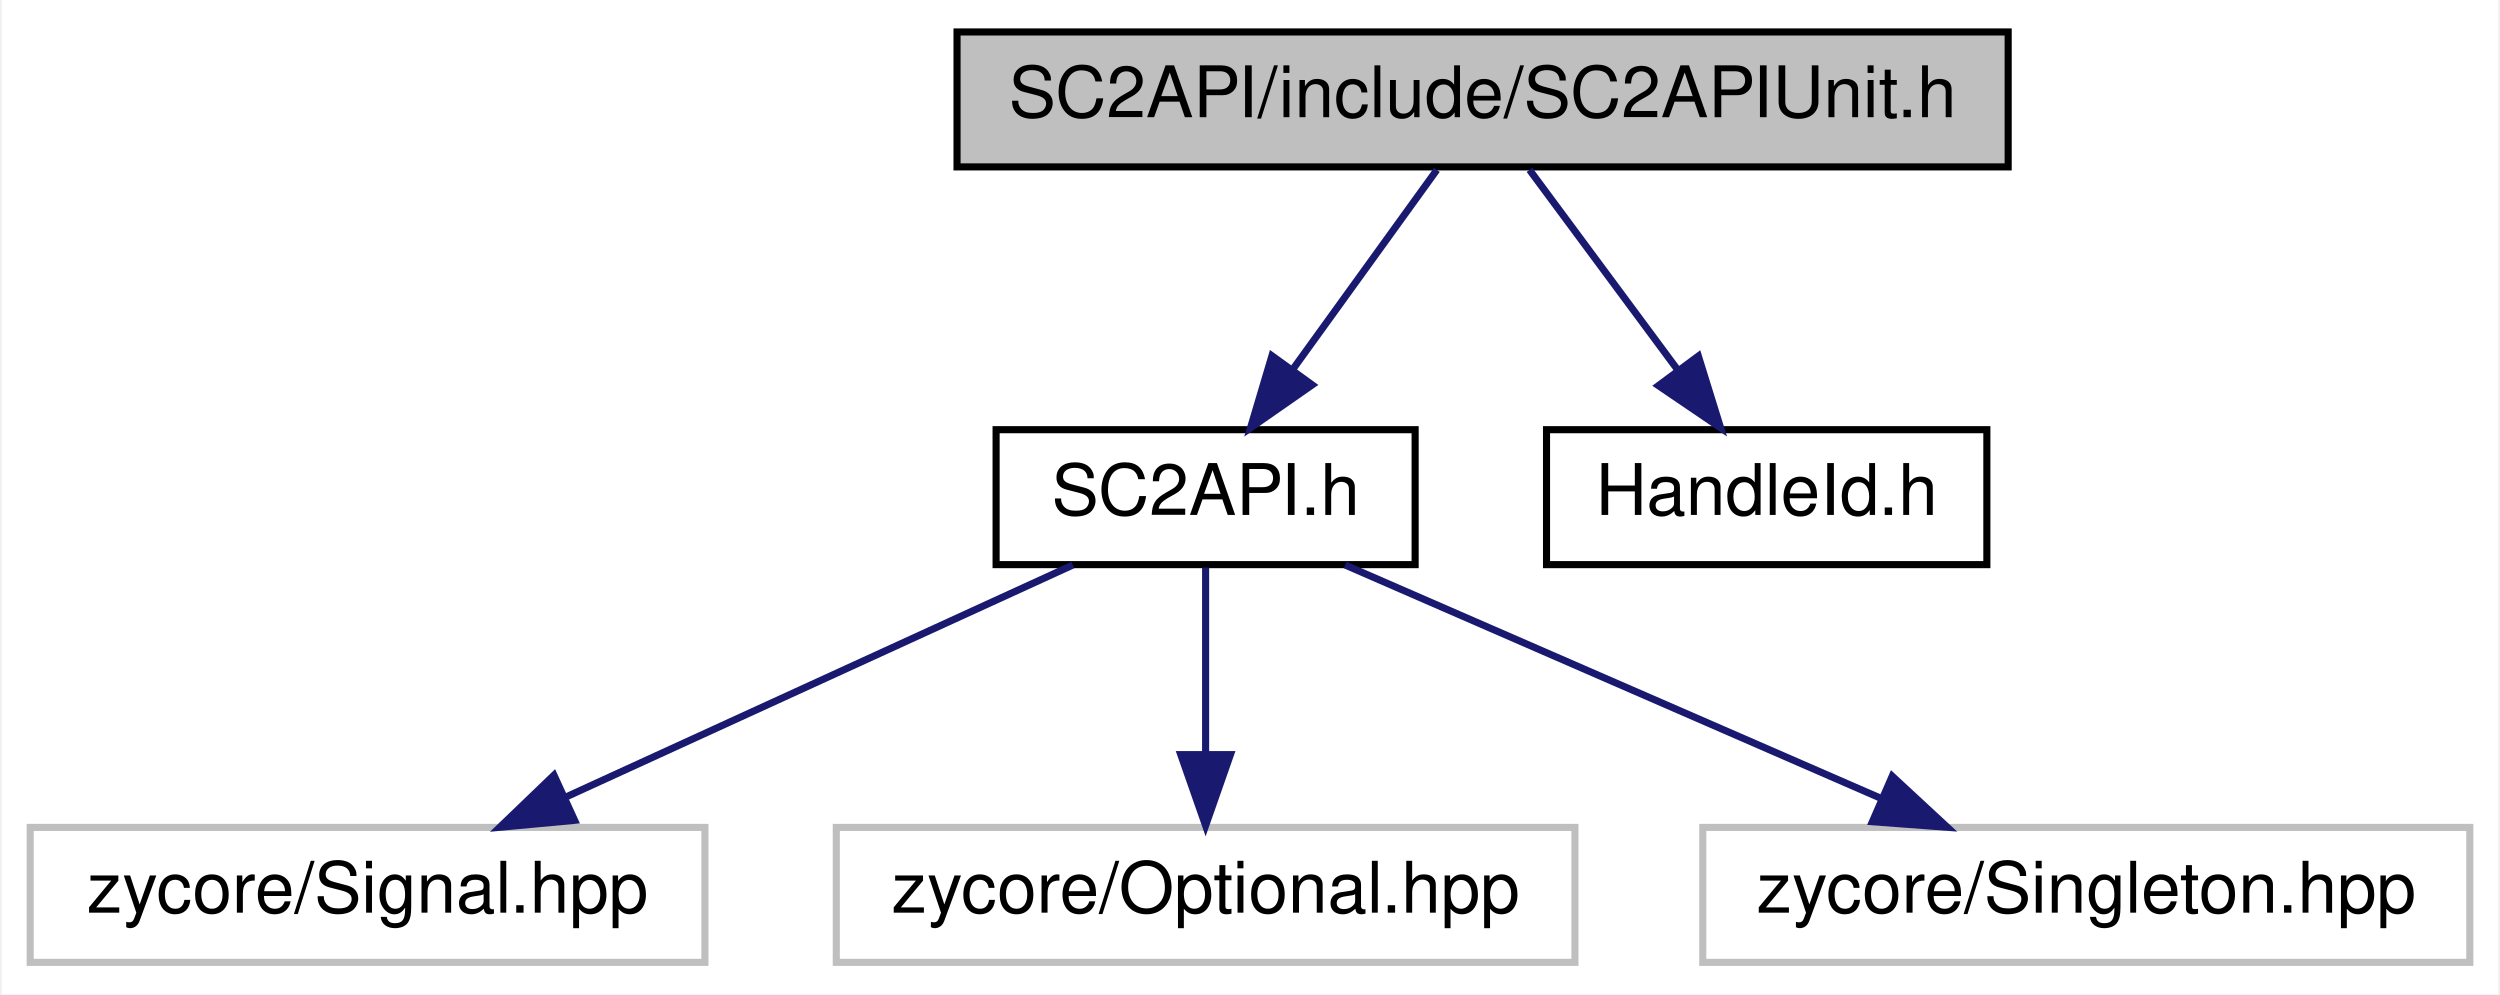
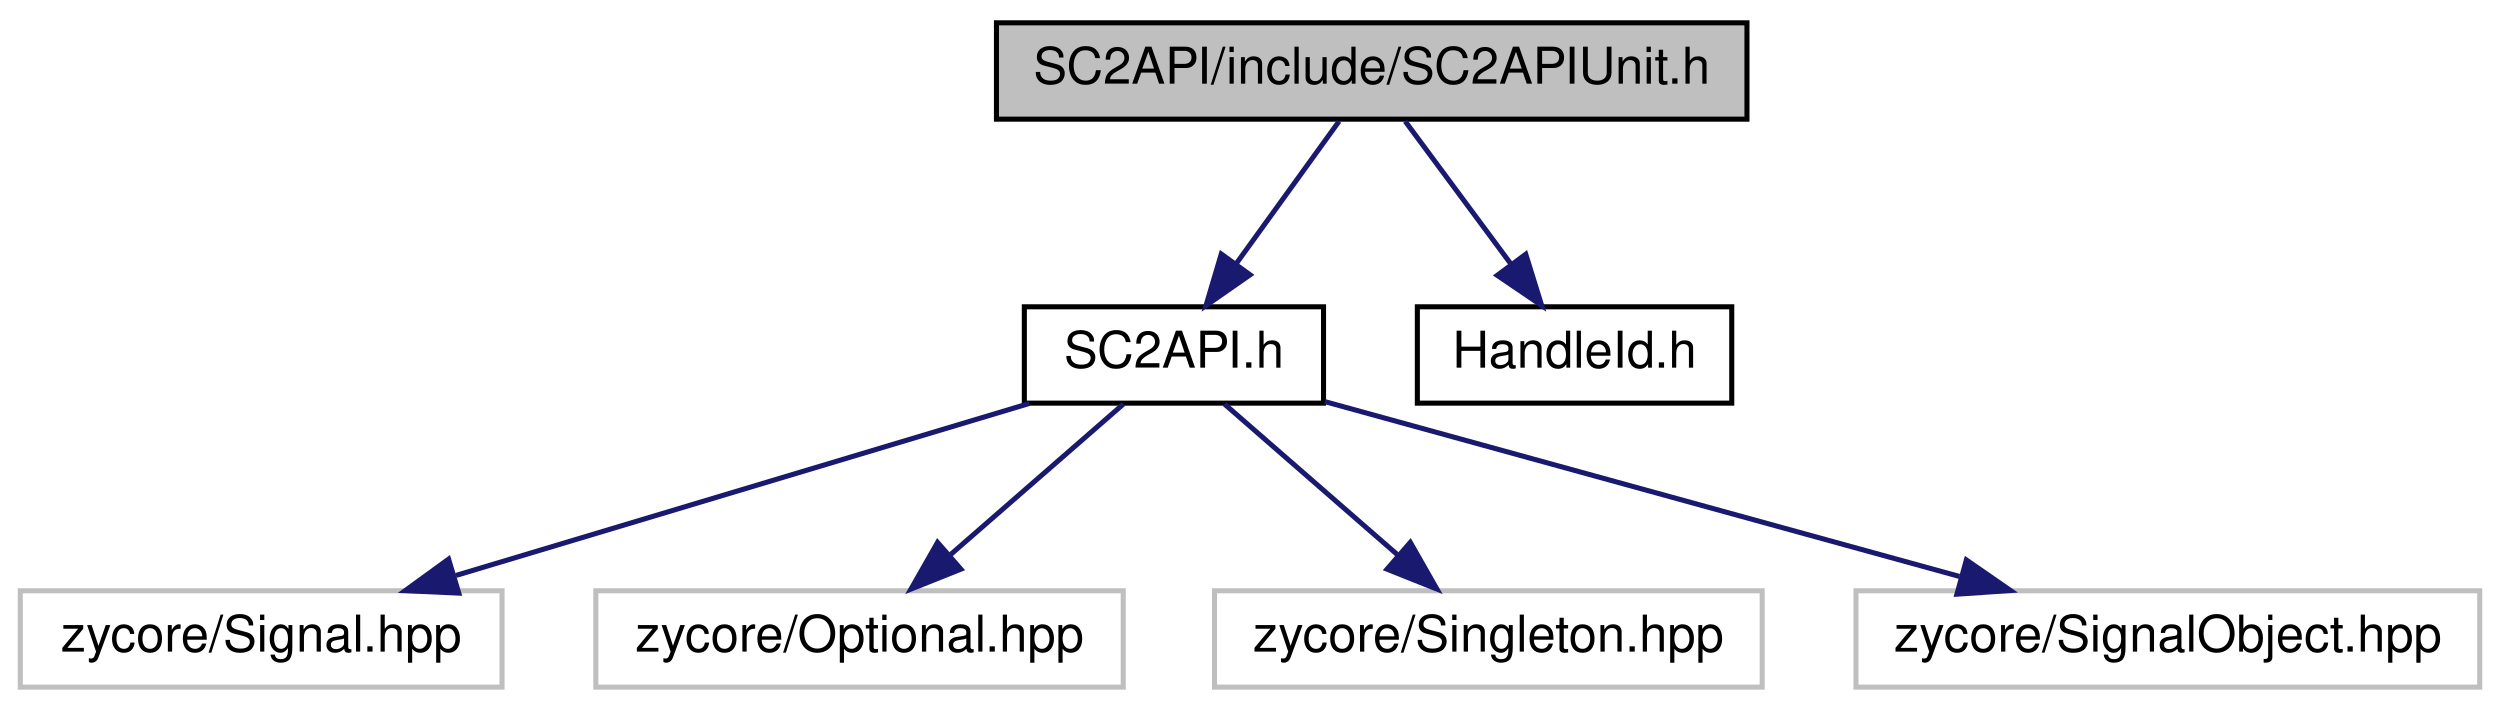
- <svg xmlns="http://www.w3.org/2000/svg" xmlns:xlink="http://www.w3.org/1999/xlink" width="352pt" height="140pt" viewBox="0.00 0.00 351.50 140.00">
+ <svg xmlns="http://www.w3.org/2000/svg" xmlns:xlink="http://www.w3.org/1999/xlink" width="493pt" height="140pt" viewBox="0.00 0.00 493.00 140.00">
  <g id="graph0" class="graph" transform="scale(1 1) rotate(0) translate(4 136)">
-     <polygon fill="white" stroke="none" points="-4,4 -4,-136 347.5,-136 347.5,4 -4,4" />
+     <polygon fill="white" stroke="none" points="-4,4 -4,-136 489,-136 489,4 -4,4" />
    <g id="node1" class="node">
-       <polygon fill="#bfbfbf" stroke="black" points="130.5,-112.5 130.5,-131.5 278.5,-131.5 278.5,-112.5 130.5,-112.5" />
-       <text text-anchor="middle" x="204.5" y="-119.5" font-family="Helvetica,sans-Serif" font-size="10.00">SC2API/include/SC2APIUnit.h</text>
+       <polygon fill="#bfbfbf" stroke="black" points="192.5,-112.5 192.5,-131.5 340.5,-131.5 340.5,-112.5 192.5,-112.5" />
+       <text text-anchor="middle" x="266.5" y="-119.5" font-family="Helvetica,sans-Serif" font-size="10.00">SC2API/include/SC2APIUnit.h</text>
    </g>
    <g id="node2" class="node">
      <g id="a_node2">
        <a xlink:href="_s_c2_a_p_i_8h.html" target="_top" xlink:title="SC2API.h">
-           <polygon fill="white" stroke="black" points="136,-56.5 136,-75.5 195,-75.5 195,-56.5 136,-56.5" />
-           <text text-anchor="middle" x="165.5" y="-63.5" font-family="Helvetica,sans-Serif" font-size="10.00">SC2API.h</text>
+           <polygon fill="white" stroke="black" points="198,-56.5 198,-75.5 257,-75.5 257,-56.5 198,-56.5" />
+           <text text-anchor="middle" x="227.5" y="-63.5" font-family="Helvetica,sans-Serif" font-size="10.00">SC2API.h</text>
        </a>
      </g>
    </g>
    <g id="edge1" class="edge">
-       <path fill="none" stroke="midnightblue" d="M198.06,-112.083C192.551,-104.455 184.469,-93.264 177.735,-83.941" />
-       <polygon fill="midnightblue" stroke="midnightblue" points="180.513,-81.809 171.82,-75.751 174.838,-85.907 180.513,-81.809" />
+       <path fill="none" stroke="midnightblue" d="M260.06,-112.083C254.551,-104.455 246.469,-93.264 239.735,-83.941" />
+       <polygon fill="midnightblue" stroke="midnightblue" points="242.513,-81.809 233.82,-75.751 236.838,-85.907 242.513,-81.809" />
    </g>
-     <g id="node6" class="node">
-       <g id="a_node6">
+     <g id="node7" class="node">
+       <g id="a_node7">
        <a xlink:href="_handle_id_8h.html" target="_top" xlink:title="HandleId.h">
-           <polygon fill="white" stroke="black" points="213.5,-56.5 213.5,-75.5 275.5,-75.5 275.5,-56.5 213.5,-56.5" />
-           <text text-anchor="middle" x="244.5" y="-63.5" font-family="Helvetica,sans-Serif" font-size="10.00">HandleId.h</text>
+           <polygon fill="white" stroke="black" points="275.5,-56.5 275.5,-75.5 337.5,-75.5 337.5,-56.5 275.5,-56.5" />
+           <text text-anchor="middle" x="306.5" y="-63.5" font-family="Helvetica,sans-Serif" font-size="10.00">HandleId.h</text>
        </a>
      </g>
    </g>
-     <g id="edge5" class="edge">
-       <path fill="none" stroke="midnightblue" d="M211.105,-112.083C216.755,-104.455 225.045,-93.264 231.951,-83.941" />
-       <polygon fill="midnightblue" stroke="midnightblue" points="234.878,-85.87 238.018,-75.751 229.253,-81.703 234.878,-85.87" />
+     <g id="edge6" class="edge">
+       <path fill="none" stroke="midnightblue" d="M273.105,-112.083C278.755,-104.455 287.045,-93.264 293.951,-83.941" />
+       <polygon fill="midnightblue" stroke="midnightblue" points="296.878,-85.87 300.018,-75.751 291.253,-81.703 296.878,-85.87" />
    </g>
    <g id="node3" class="node">
      <polygon fill="white" stroke="#bfbfbf" points="0,-0.5 0,-19.5 95,-19.5 95,-0.5 0,-0.5" />
      <text text-anchor="middle" x="47.5" y="-7.5" font-family="Helvetica,sans-Serif" font-size="10.00">zycore/Signal.hpp</text>
    </g>
    <g id="edge2" class="edge">
-       <path fill="none" stroke="midnightblue" d="M146.803,-56.444C127.556,-47.636 97.347,-33.812 75.3,-23.722" />
-       <polygon fill="midnightblue" stroke="midnightblue" points="76.659,-20.495 66.11,-19.516 73.747,-26.86 76.659,-20.495" />
+       <path fill="none" stroke="midnightblue" d="M198.978,-56.444C168.434,-47.28 119.792,-32.688 85.897,-22.519" />
+       <polygon fill="midnightblue" stroke="midnightblue" points="86.472,-19.038 75.888,-19.516 84.461,-25.742 86.472,-19.038" />
    </g>
    <g id="node4" class="node">
      <polygon fill="white" stroke="#bfbfbf" points="113.5,-0.5 113.5,-19.5 217.5,-19.5 217.5,-0.5 113.5,-0.5" />
      <text text-anchor="middle" x="165.5" y="-7.5" font-family="Helvetica,sans-Serif" font-size="10.00">zycore/Optional.hpp</text>
    </g>
    <g id="edge3" class="edge">
-       <path fill="none" stroke="midnightblue" d="M165.5,-56.083C165.5,-49.006 165.5,-38.861 165.5,-29.986" />
-       <polygon fill="midnightblue" stroke="midnightblue" points="169,-29.751 165.5,-19.751 162,-29.751 169,-29.751" />
+       <path fill="none" stroke="midnightblue" d="M217.539,-56.324C208.373,-48.341 194.563,-36.313 183.472,-26.653" />
+       <polygon fill="midnightblue" stroke="midnightblue" points="185.482,-23.762 175.643,-19.834 180.885,-29.041 185.482,-23.762" />
    </g>
    <g id="node5" class="node">
      <polygon fill="white" stroke="#bfbfbf" points="235.5,-0.5 235.5,-19.5 343.5,-19.5 343.5,-0.5 235.5,-0.5" />
      <text text-anchor="middle" x="289.5" y="-7.5" font-family="Helvetica,sans-Serif" font-size="10.00">zycore/Singleton.hpp</text>
    </g>
    <g id="edge4" class="edge">
-       <path fill="none" stroke="midnightblue" d="M185.148,-56.444C205.465,-47.596 237.403,-33.688 260.598,-23.587" />
-       <polygon fill="midnightblue" stroke="midnightblue" points="262.173,-26.718 269.944,-19.516 259.378,-20.3 262.173,-26.718" />
+       <path fill="none" stroke="midnightblue" d="M237.461,-56.324C246.627,-48.341 260.437,-36.313 271.528,-26.653" />
+       <polygon fill="midnightblue" stroke="midnightblue" points="274.115,-29.041 279.357,-19.834 269.518,-23.762 274.115,-29.041" />
+     </g>
+     <g id="node6" class="node">
+       <polygon fill="white" stroke="#bfbfbf" points="362,-0.5 362,-19.5 485,-19.5 485,-0.5 362,-0.5" />
+       <text text-anchor="middle" x="423.5" y="-7.5" font-family="Helvetica,sans-Serif" font-size="10.00">zycore/SignalObject.hpp</text>
+     </g>
+     <g id="edge5" class="edge">
+       <path fill="none" stroke="midnightblue" d="M257.268,-56.799C290.648,-47.602 344.993,-32.629 382.407,-22.322" />
+       <polygon fill="midnightblue" stroke="midnightblue" points="383.768,-25.577 392.479,-19.547 381.908,-18.829 383.768,-25.577" />
    </g>
  </g>
</svg>
